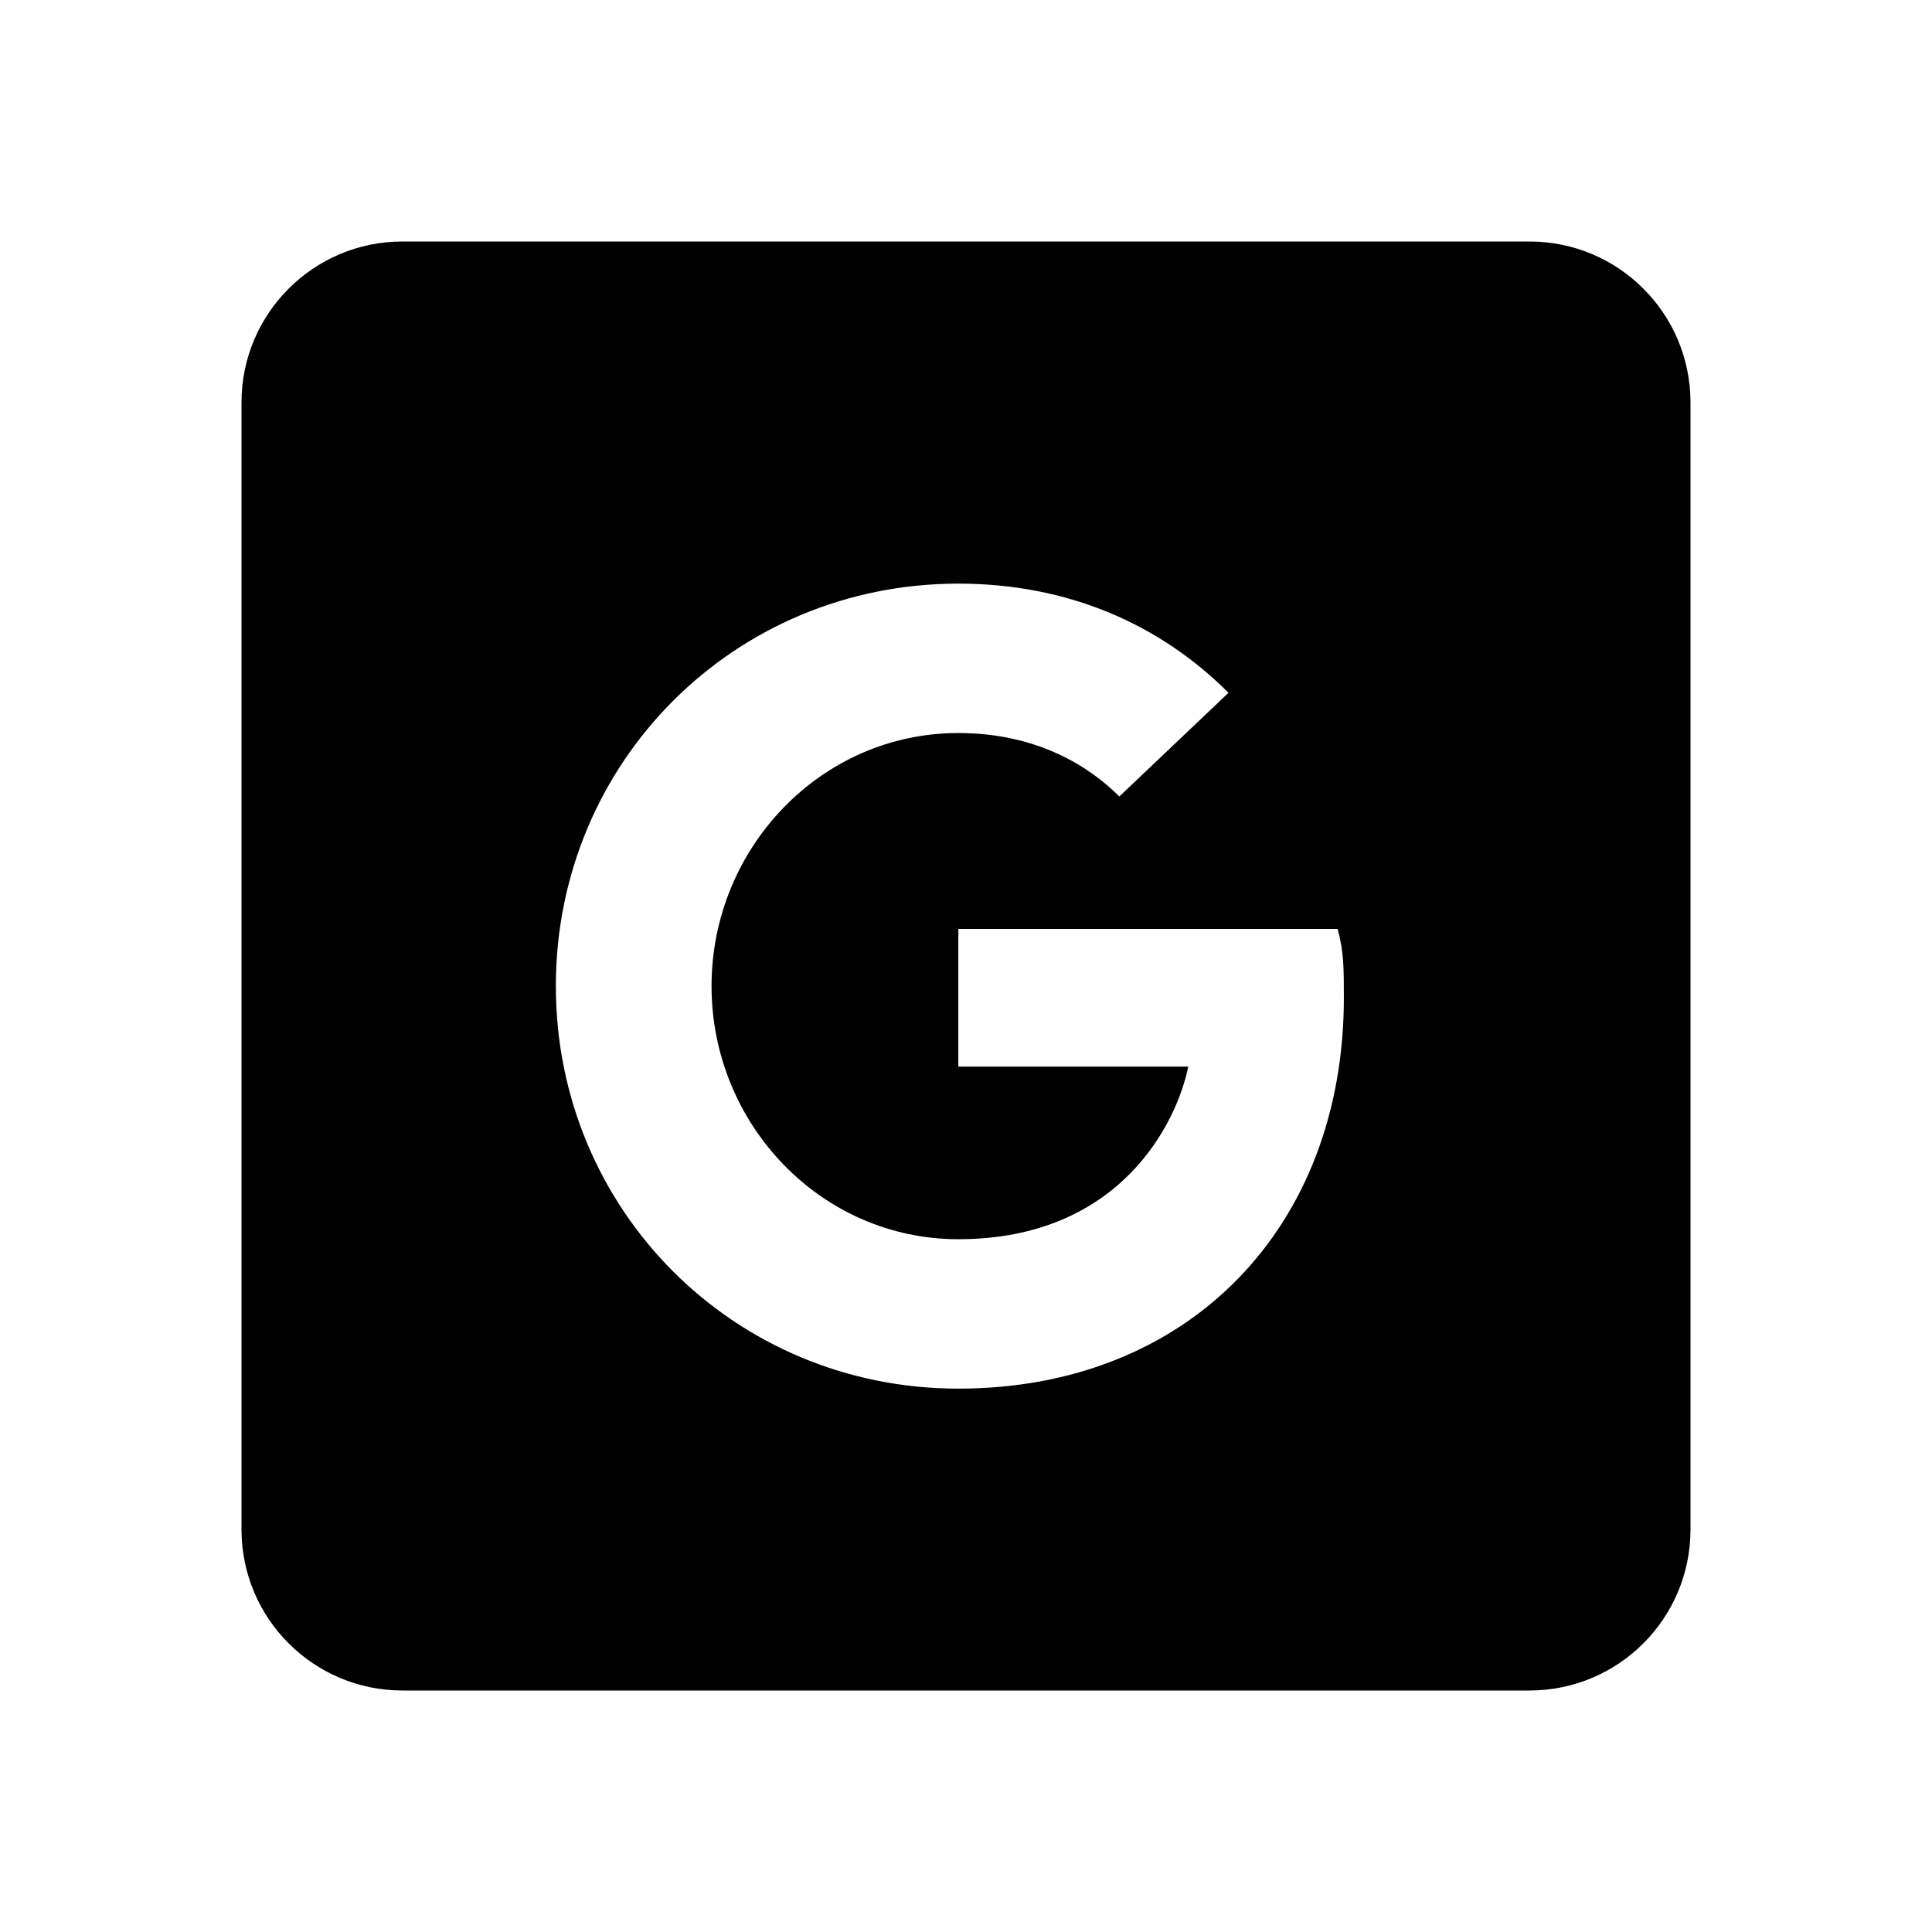
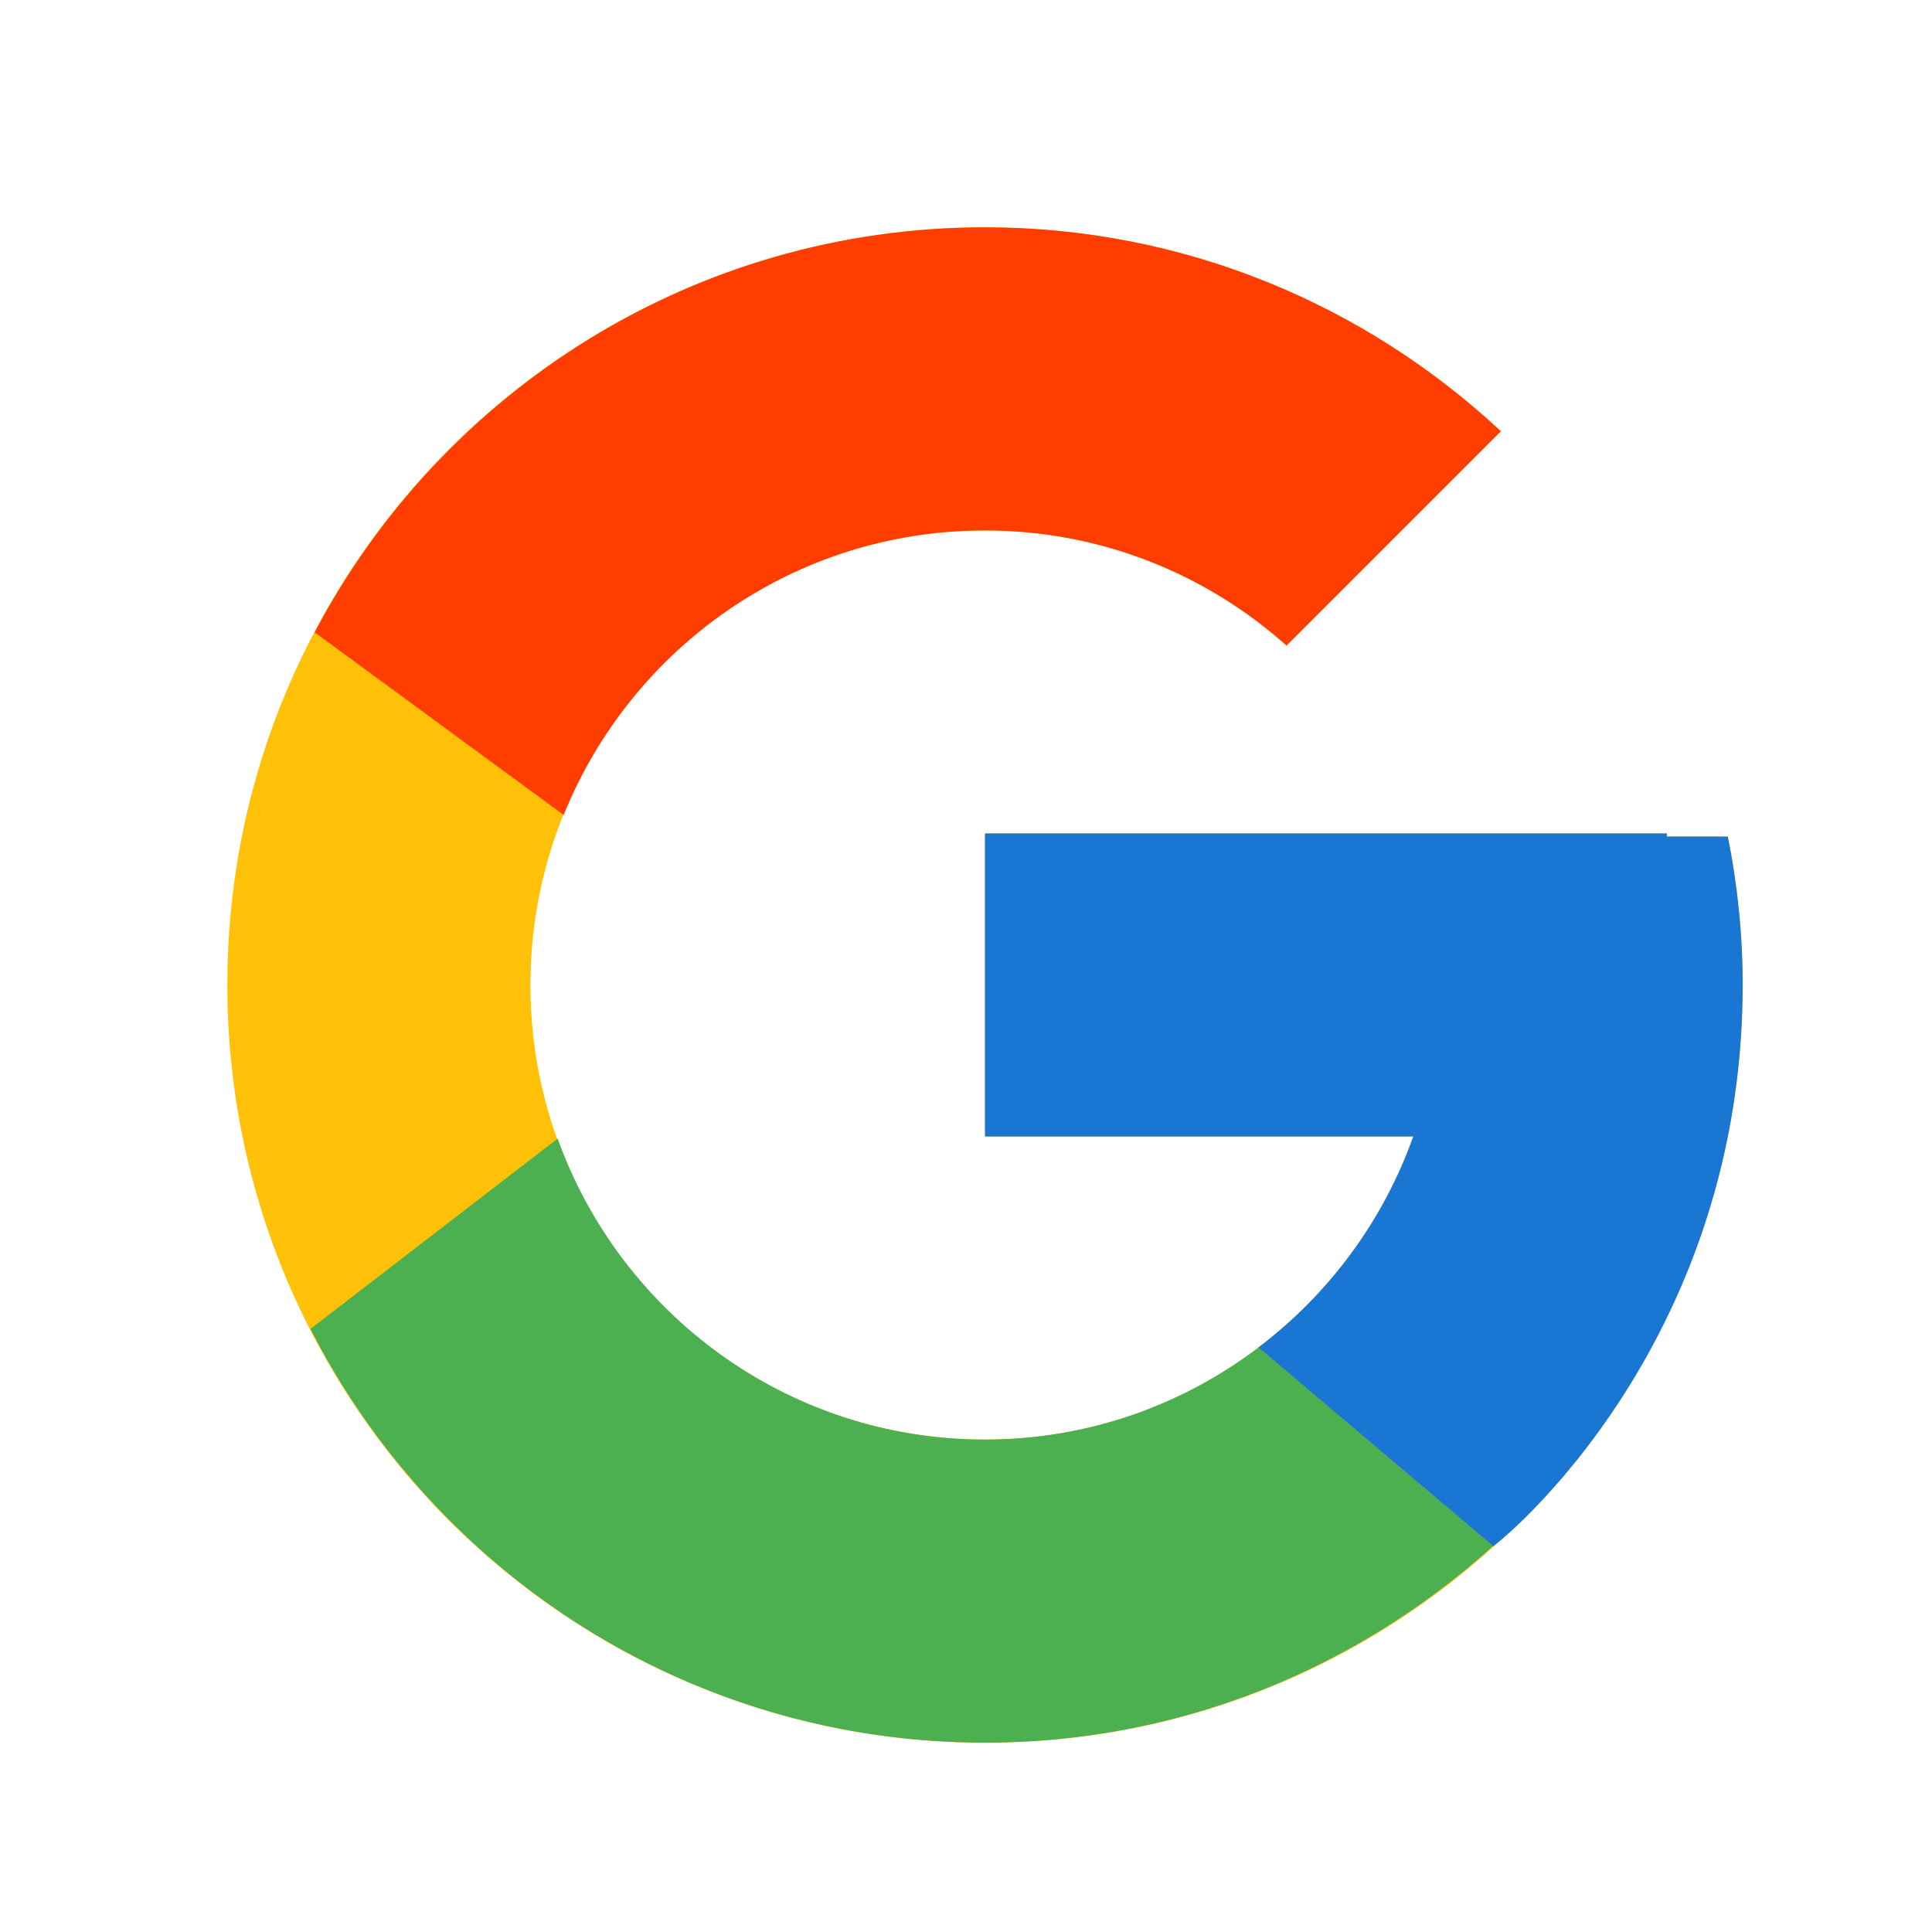
- <svg xmlns="http://www.w3.org/2000/svg" width="24" height="24" viewBox="0 0 24 24" version="1.1">
-   <path id="google-a" d="M5,3 L19,3 C20.105,3 21,3.895 21,5 L21,19 C21,20.105 20.105,21 19,21 L5,21 C3.895,21 3,20.105 3,19 L3,5 C3,3.895 3.895,3 5,3 Z M11.905,11.539 L11.905,13.25 L14.761,13.25 C14.616,13.961 13.905,15.394 11.905,15.394 C10.194,15.394 8.839,13.961 8.839,12.25 C8.839,10.539 10.194,9.106 11.905,9.106 C12.905,9.106 13.55,9.539 13.905,9.894 L15.261,8.606 C14.405,7.75 13.261,7.25 11.905,7.25 C9.116,7.25 6.905,9.472 6.905,12.25 C6.905,15.028 9.116,17.25 11.905,17.25 C14.761,17.25 16.694,15.25 16.694,12.394 C16.694,12.039 16.694,11.817 16.616,11.539 L11.905,11.539 Z" />
+ <svg xmlns="http://www.w3.org/2000/svg" width="24" height="24" viewBox="0 0 24 24">
+   <g fill="none" transform="translate(2.824 2.824)">
+     <path fill="#FFC107" d="M18.64,7.568 L17.882,7.568 L17.882,7.529 L9.412,7.529 L9.412,11.294 L14.732,11.294 C13.954,13.485 11.869,15.059 9.412,15.059 C6.292,15.059 3.765,12.531 3.765,9.412 C3.765,6.292 6.292,3.765 9.412,3.765 C10.851,3.765 12.162,4.307 13.158,5.195 L15.82,2.533 C14.14,0.967 11.892,0 9.412,0 C4.213,0 0,4.213 0,9.412 C0,14.61 4.213,18.824 9.412,18.824 C14.61,18.824 18.824,14.61 18.824,9.412 C18.824,8.781 18.759,8.165 18.64,7.568 Z" />
+     <path fill="#FF3D00" d="M1.085,5.031 L4.178,7.3 C5.015,5.228 7.04,3.765 9.412,3.765 C10.851,3.765 12.162,4.307 13.158,5.195 L15.82,2.533 C14.14,0.967 11.892,0 9.412,0 C5.796,0 2.662,2.04 1.085,5.031 Z" />
+     <path fill="#4CAF50" d="M9.412,18.824 C11.842,18.824 14.051,17.893 15.722,16.381 L12.809,13.915 C11.864,14.631 10.689,15.059 9.412,15.059 C6.963,15.059 4.886,13.498 4.103,11.32 L1.033,13.684 C2.59,16.732 5.754,18.824 9.412,18.824 Z" />
+     <path fill="#1976D2" d="M18.64,7.568 L17.882,7.568 L17.882,7.529 L9.412,7.529 L9.412,11.294 L14.732,11.294 C14.358,12.347 13.68,13.254 12.807,13.915 C12.809,13.915 12.809,13.915 12.809,13.915 L15.722,16.381 C15.517,16.566 18.824,14.118 18.824,9.412 C18.824,8.781 18.759,8.165 18.64,7.568 Z" />
+   </g>
</svg>
